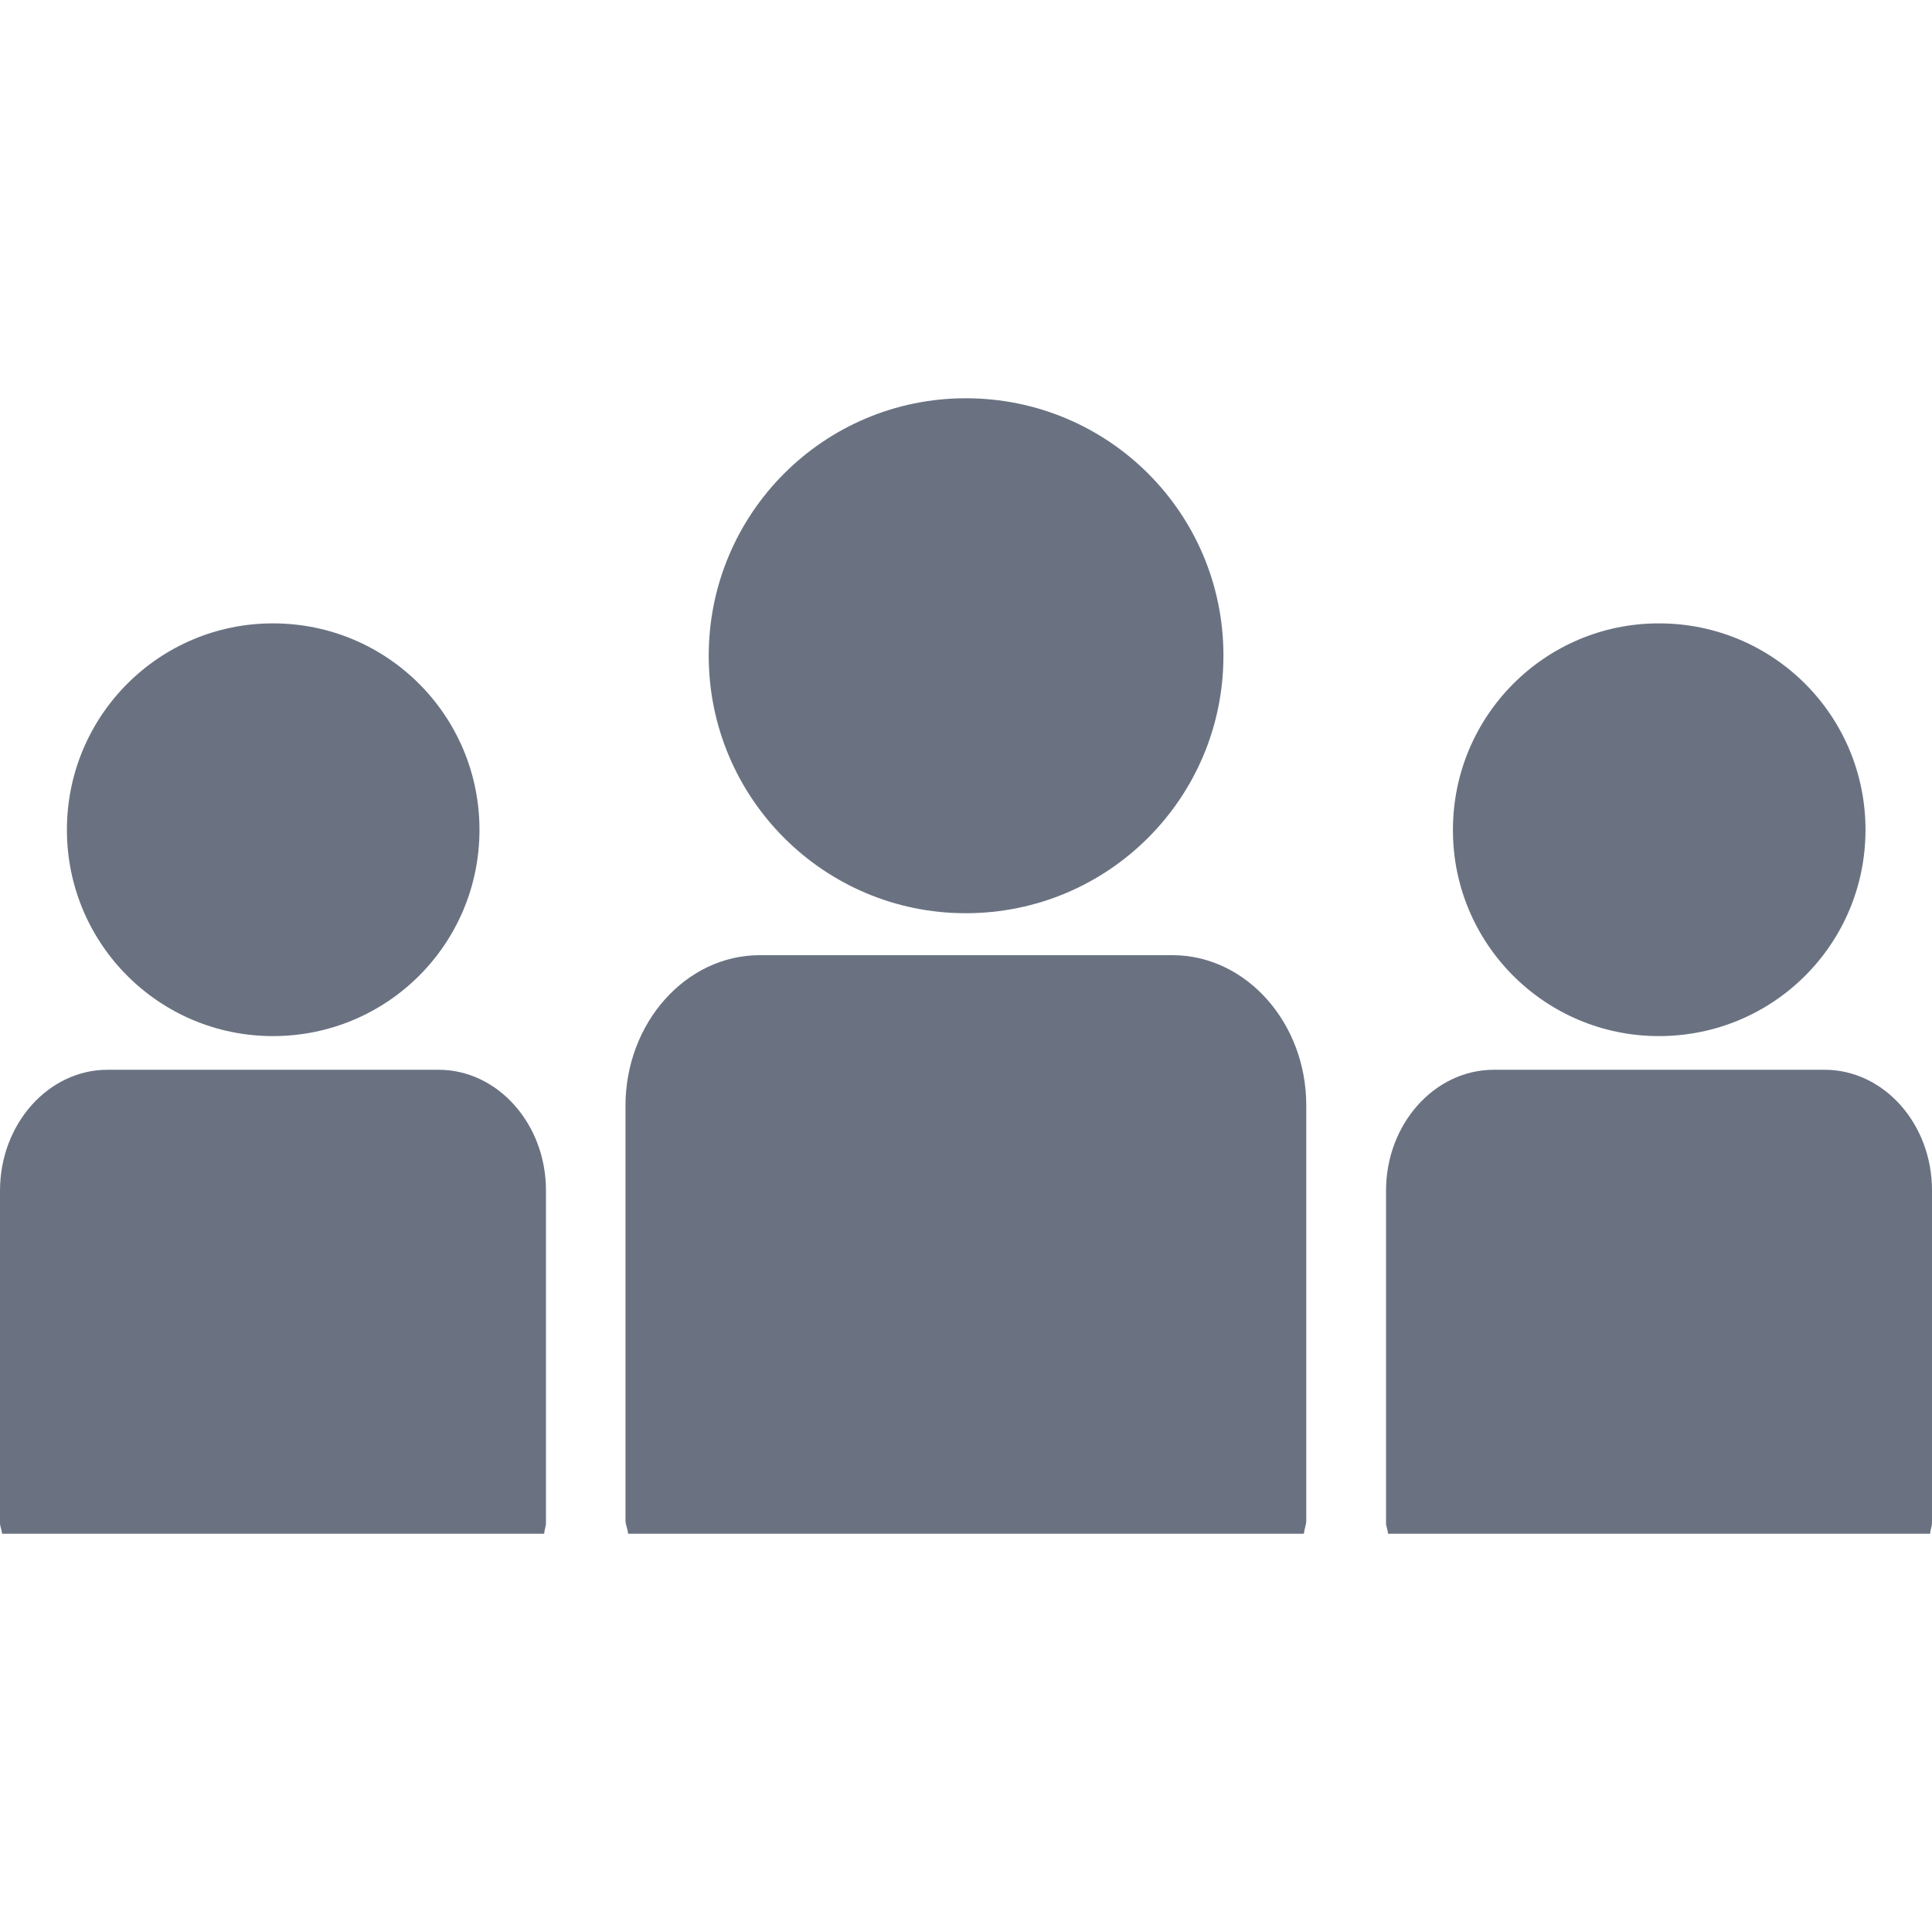
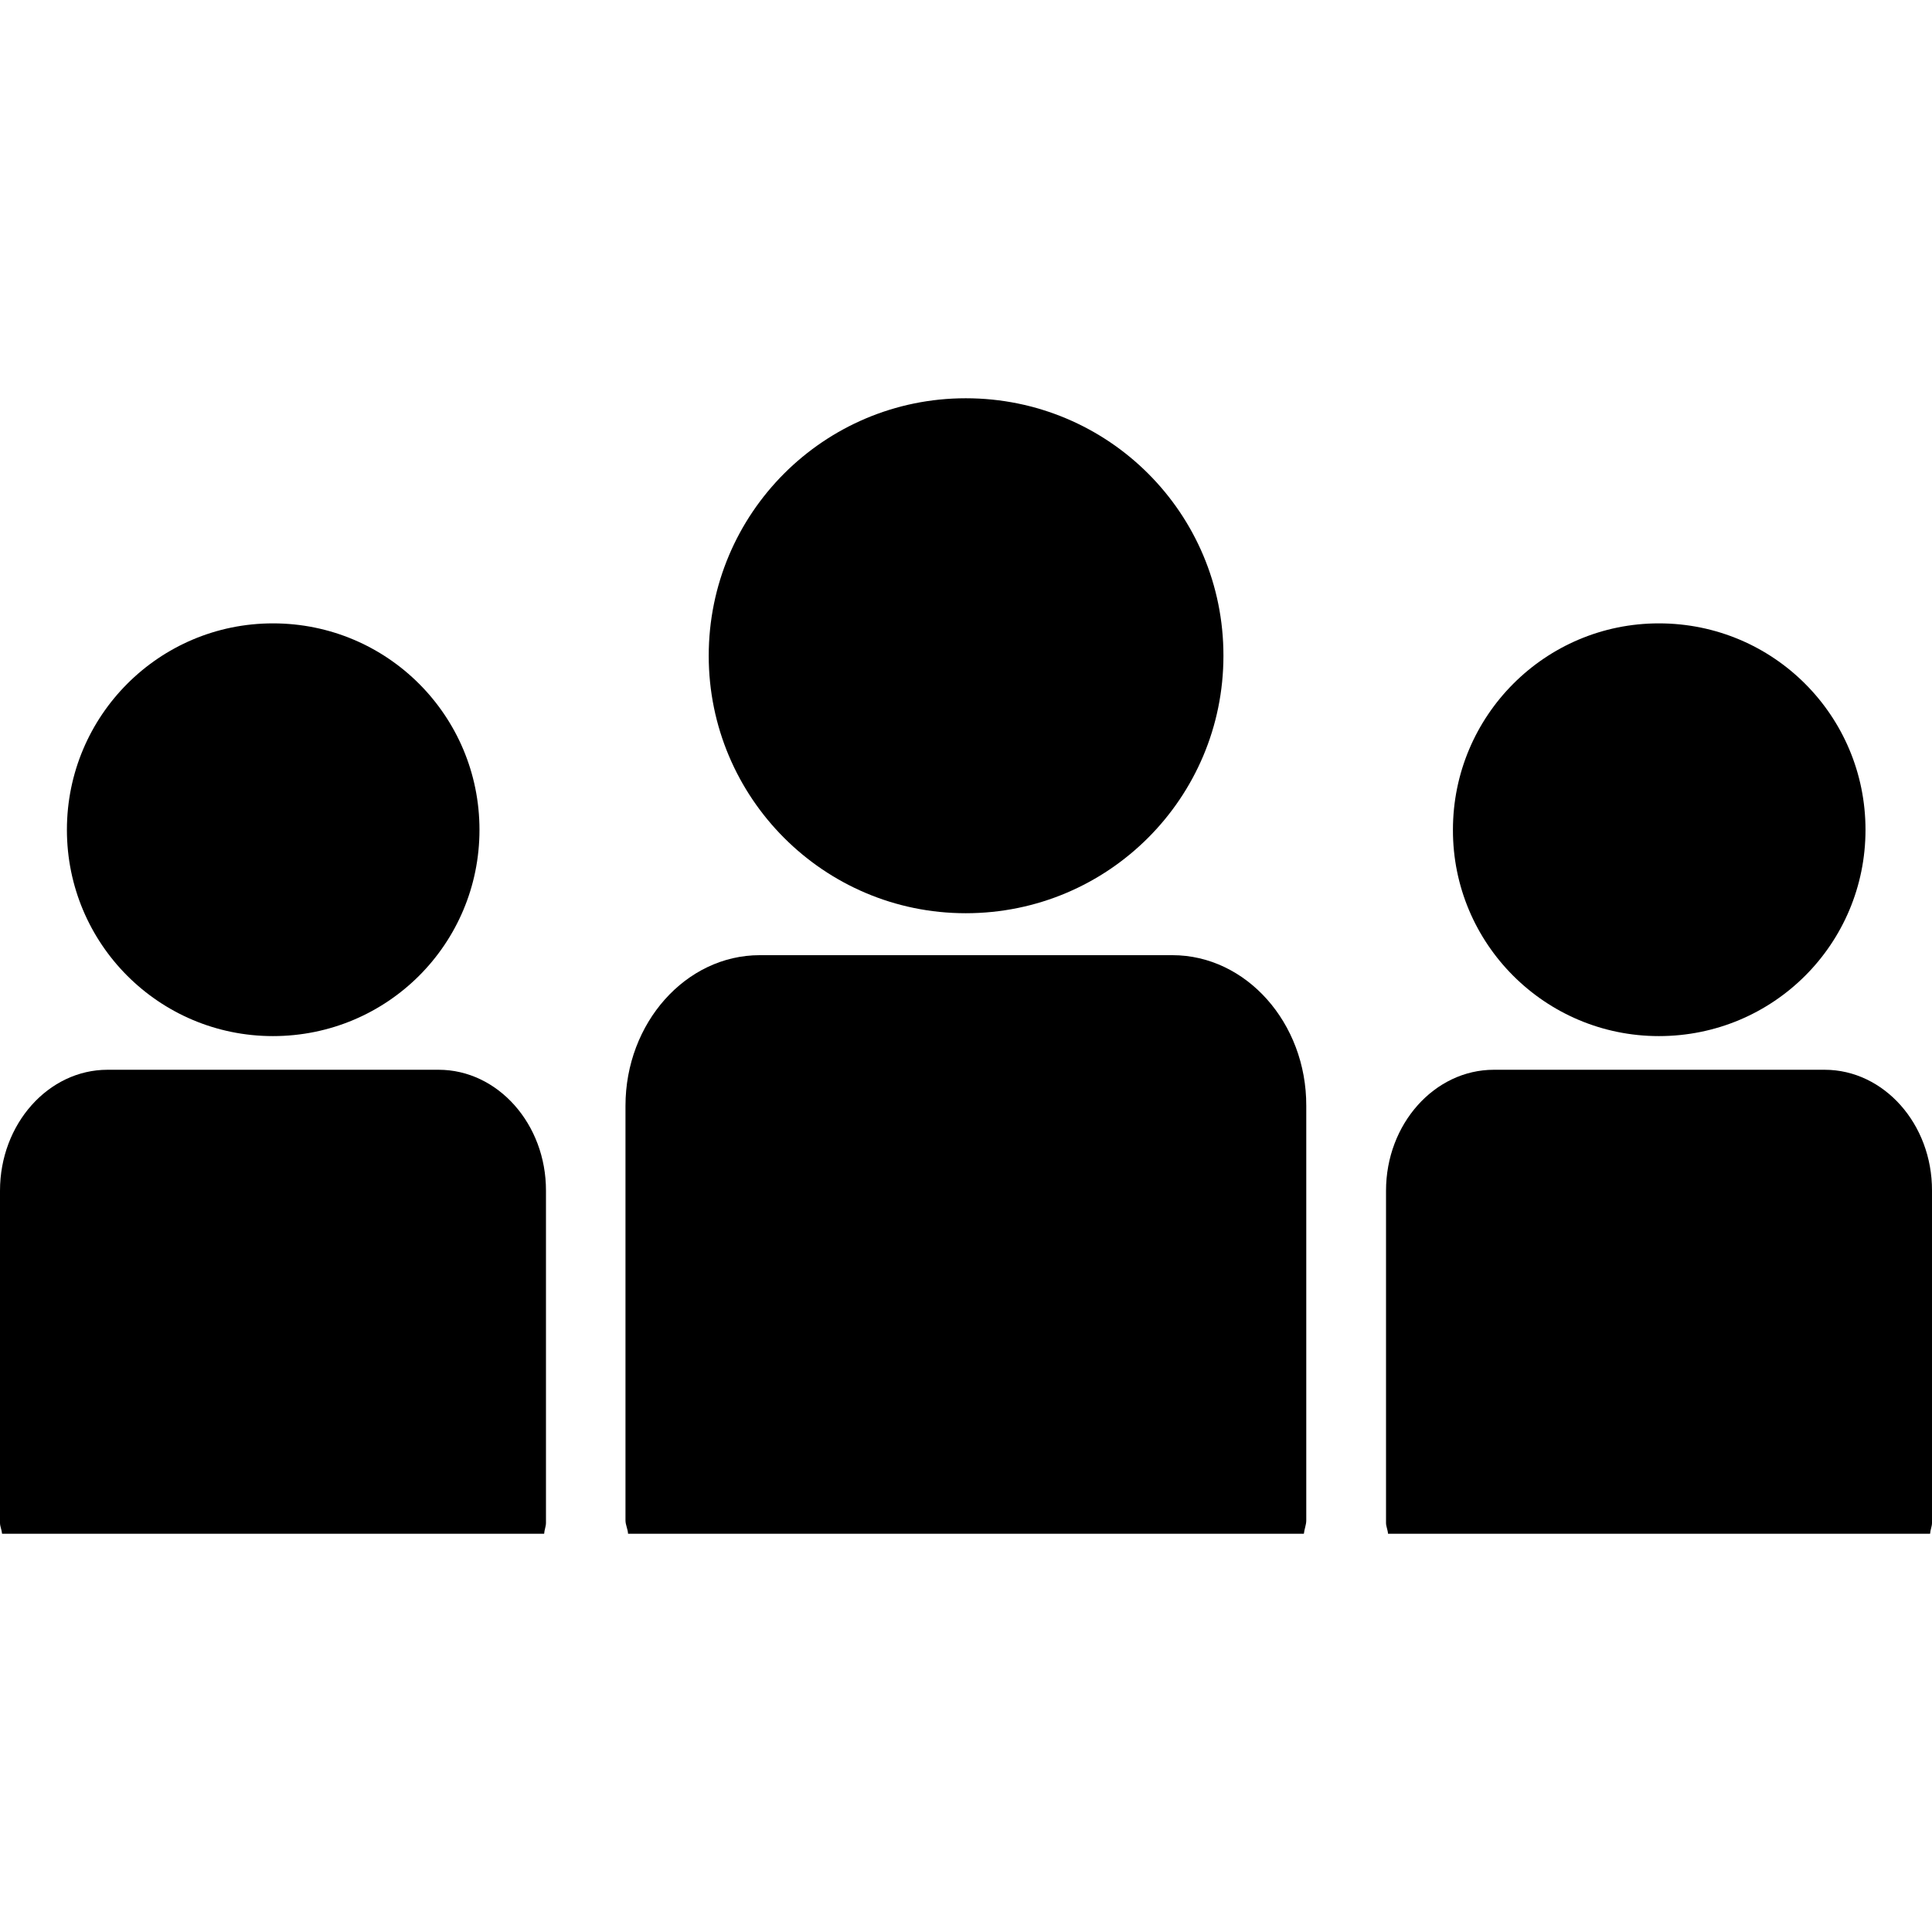
- <svg xmlns="http://www.w3.org/2000/svg" fill="#6a7282" height="24" width="24" version="1.1" id="Capa_1" viewBox="0 0 502.643 502.643" xml:space="preserve">
+ <svg xmlns="http://www.w3.org/2000/svg" fill="currentColor" height="24" width="24" version="1.1" id="Capa_1" viewBox="0 0 502.643 502.643" xml:space="preserve">
  <g>
    <g>
      <path d="M251.256,237.591c37.166,0,67.042-30.048,67.042-66.977c0.043-37.037-29.876-66.999-67.042-66.999    c-36.908,0-66.869,29.962-66.869,66.999C184.387,207.587,214.349,237.591,251.256,237.591z" />
      <path d="M305.032,248.506H197.653c-19.198,0-34.923,17.602-34.923,39.194v107.854c0,1.186,0.604,2.243,0.669,3.473h175.823    c0.129-1.229,0.626-2.286,0.626-3.473V287.7C339.912,266.108,324.187,248.506,305.032,248.506z" />
      <path d="M431.588,269.559c29.832,0,53.754-24.008,53.754-53.668s-23.922-53.711-53.754-53.711    c-29.617,0-53.582,24.051-53.582,53.711C377.942,245.53,401.972,269.559,431.588,269.559z" />
      <path d="M474.708,278.317h-86.046c-15.445,0-28.064,14.107-28.064,31.472v86.413c0,0.928,0.453,1.812,0.518,2.826h141.03    c0.065-1.014,0.496-1.898,0.496-2.826v-86.413C502.707,292.424,490.11,278.317,474.708,278.317z" />
      <path d="M71.011,269.559c29.789,0,53.733-24.008,53.733-53.668S100.8,162.18,71.011,162.18c-29.638,0-53.603,24.051-53.603,53.711    S41.373,269.559,71.011,269.559L71.011,269.559z" />
      <path d="M114.109,278.317H27.977C12.576,278.317,0,292.424,0,309.789v86.413c0,0.928,0.453,1.812,0.539,2.826h141.03    c0.065-1.014,0.475-1.898,0.475-2.826v-86.413C142.087,292.424,129.489,278.317,114.109,278.317z" />
    </g>
    <g>
	</g>
    <g>
	</g>
    <g>
	</g>
    <g>
	</g>
    <g>
	</g>
    <g>
	</g>
    <g>
	</g>
    <g>
	</g>
    <g>
	</g>
    <g>
	</g>
    <g>
	</g>
    <g>
	</g>
    <g>
	</g>
    <g>
	</g>
    <g>
	</g>
  </g>
</svg>
